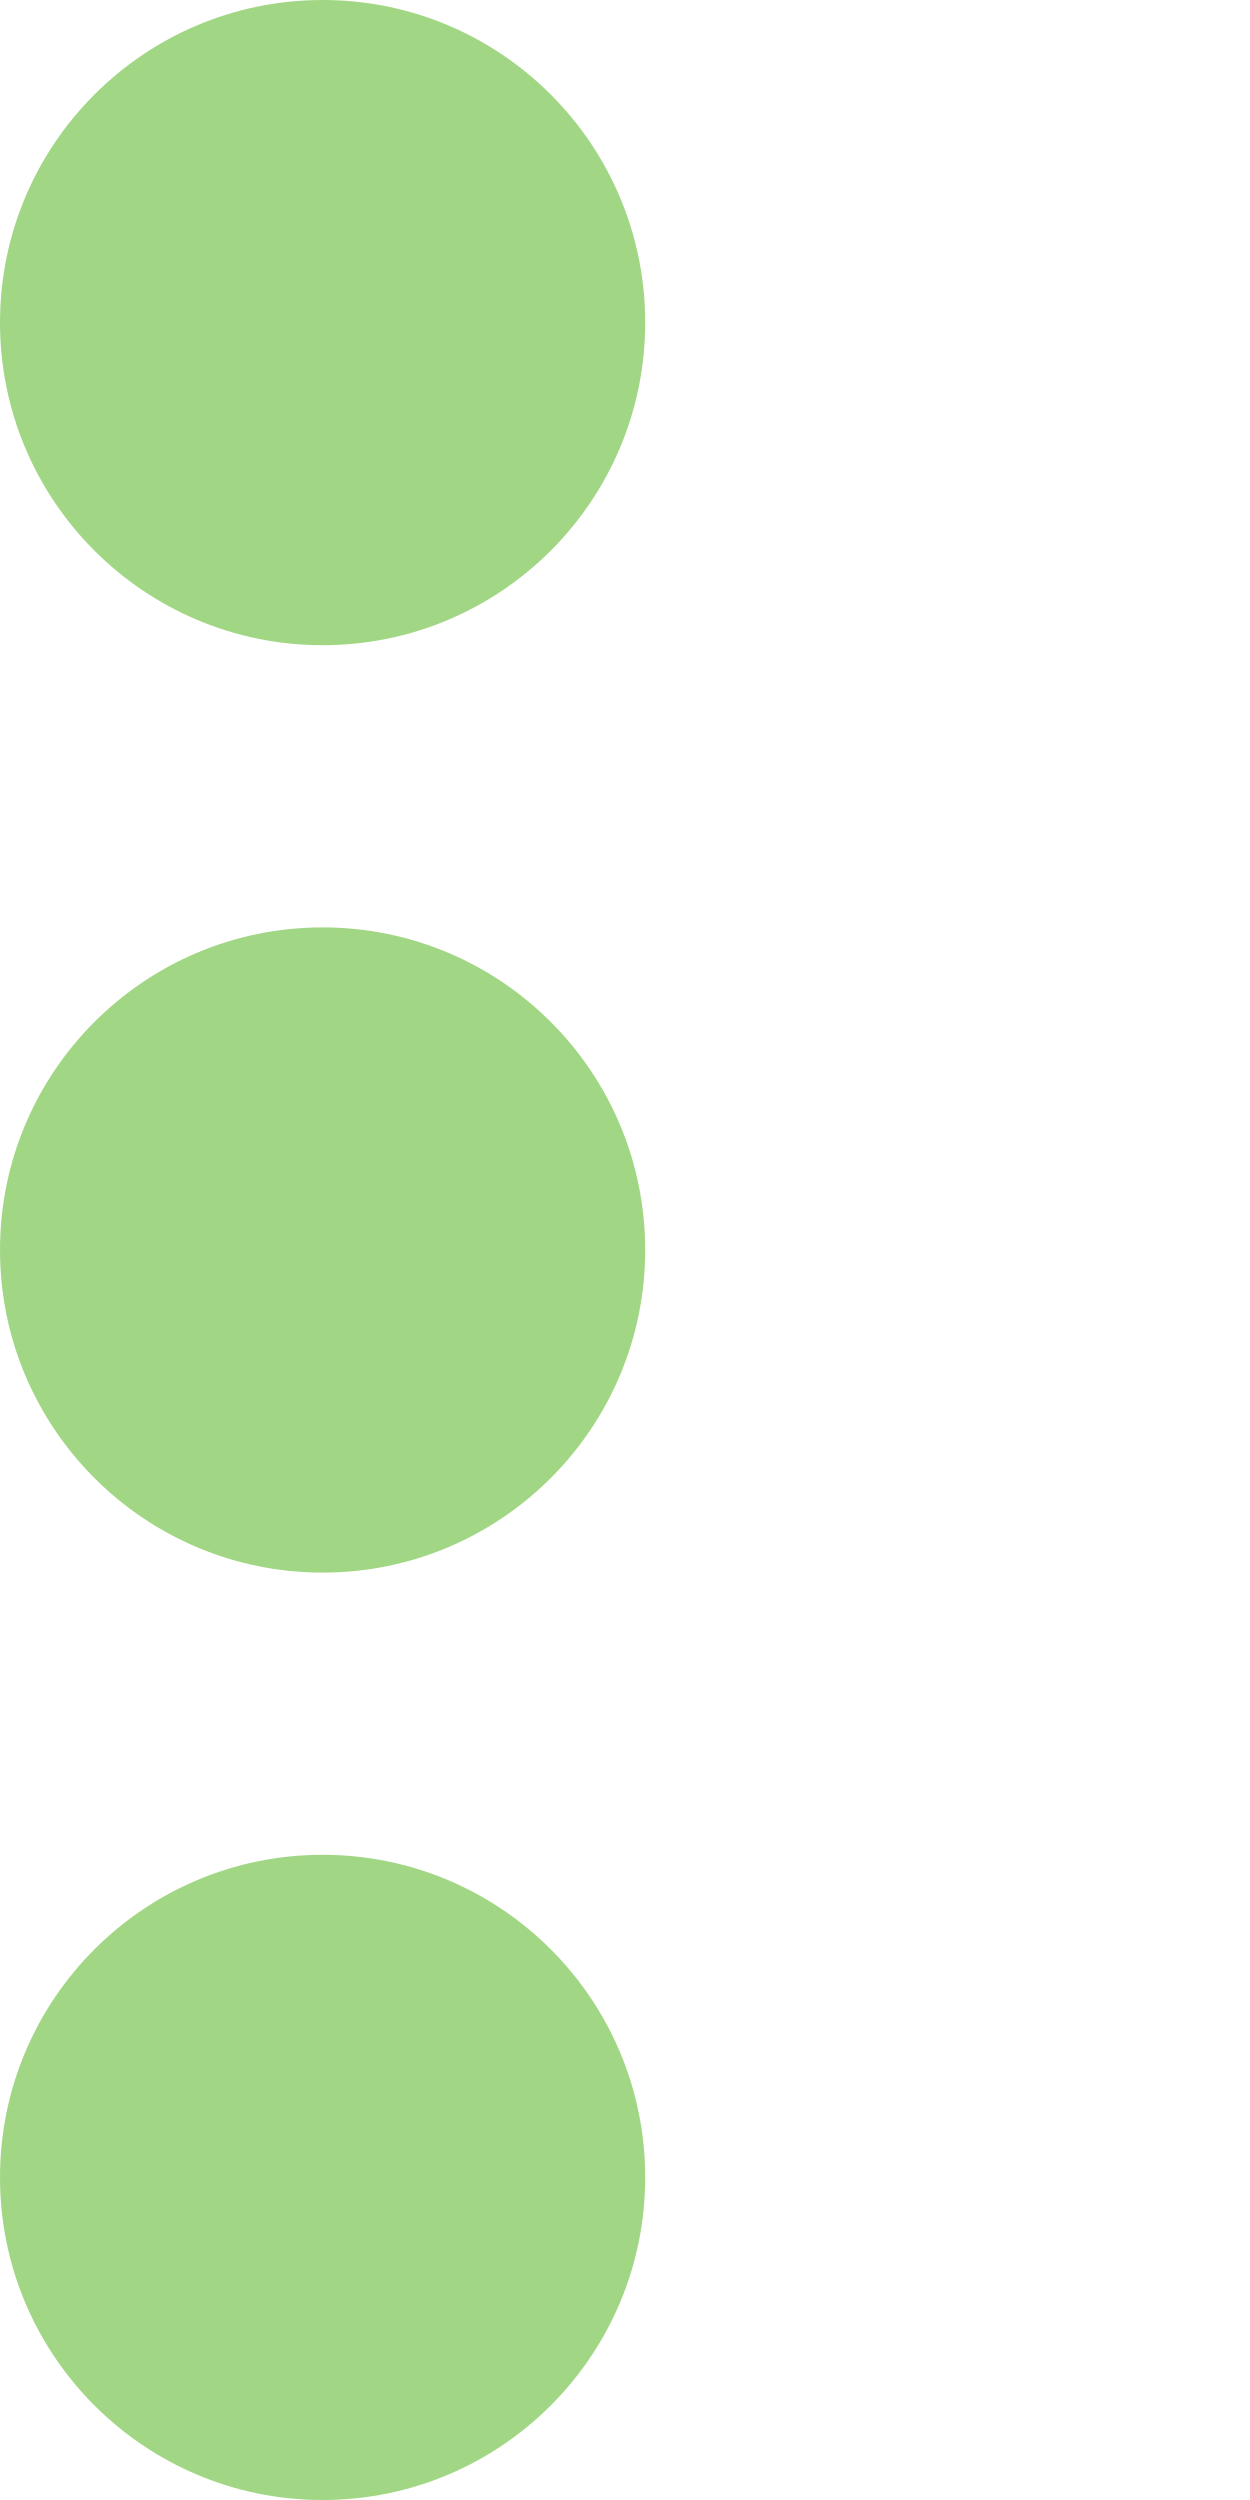
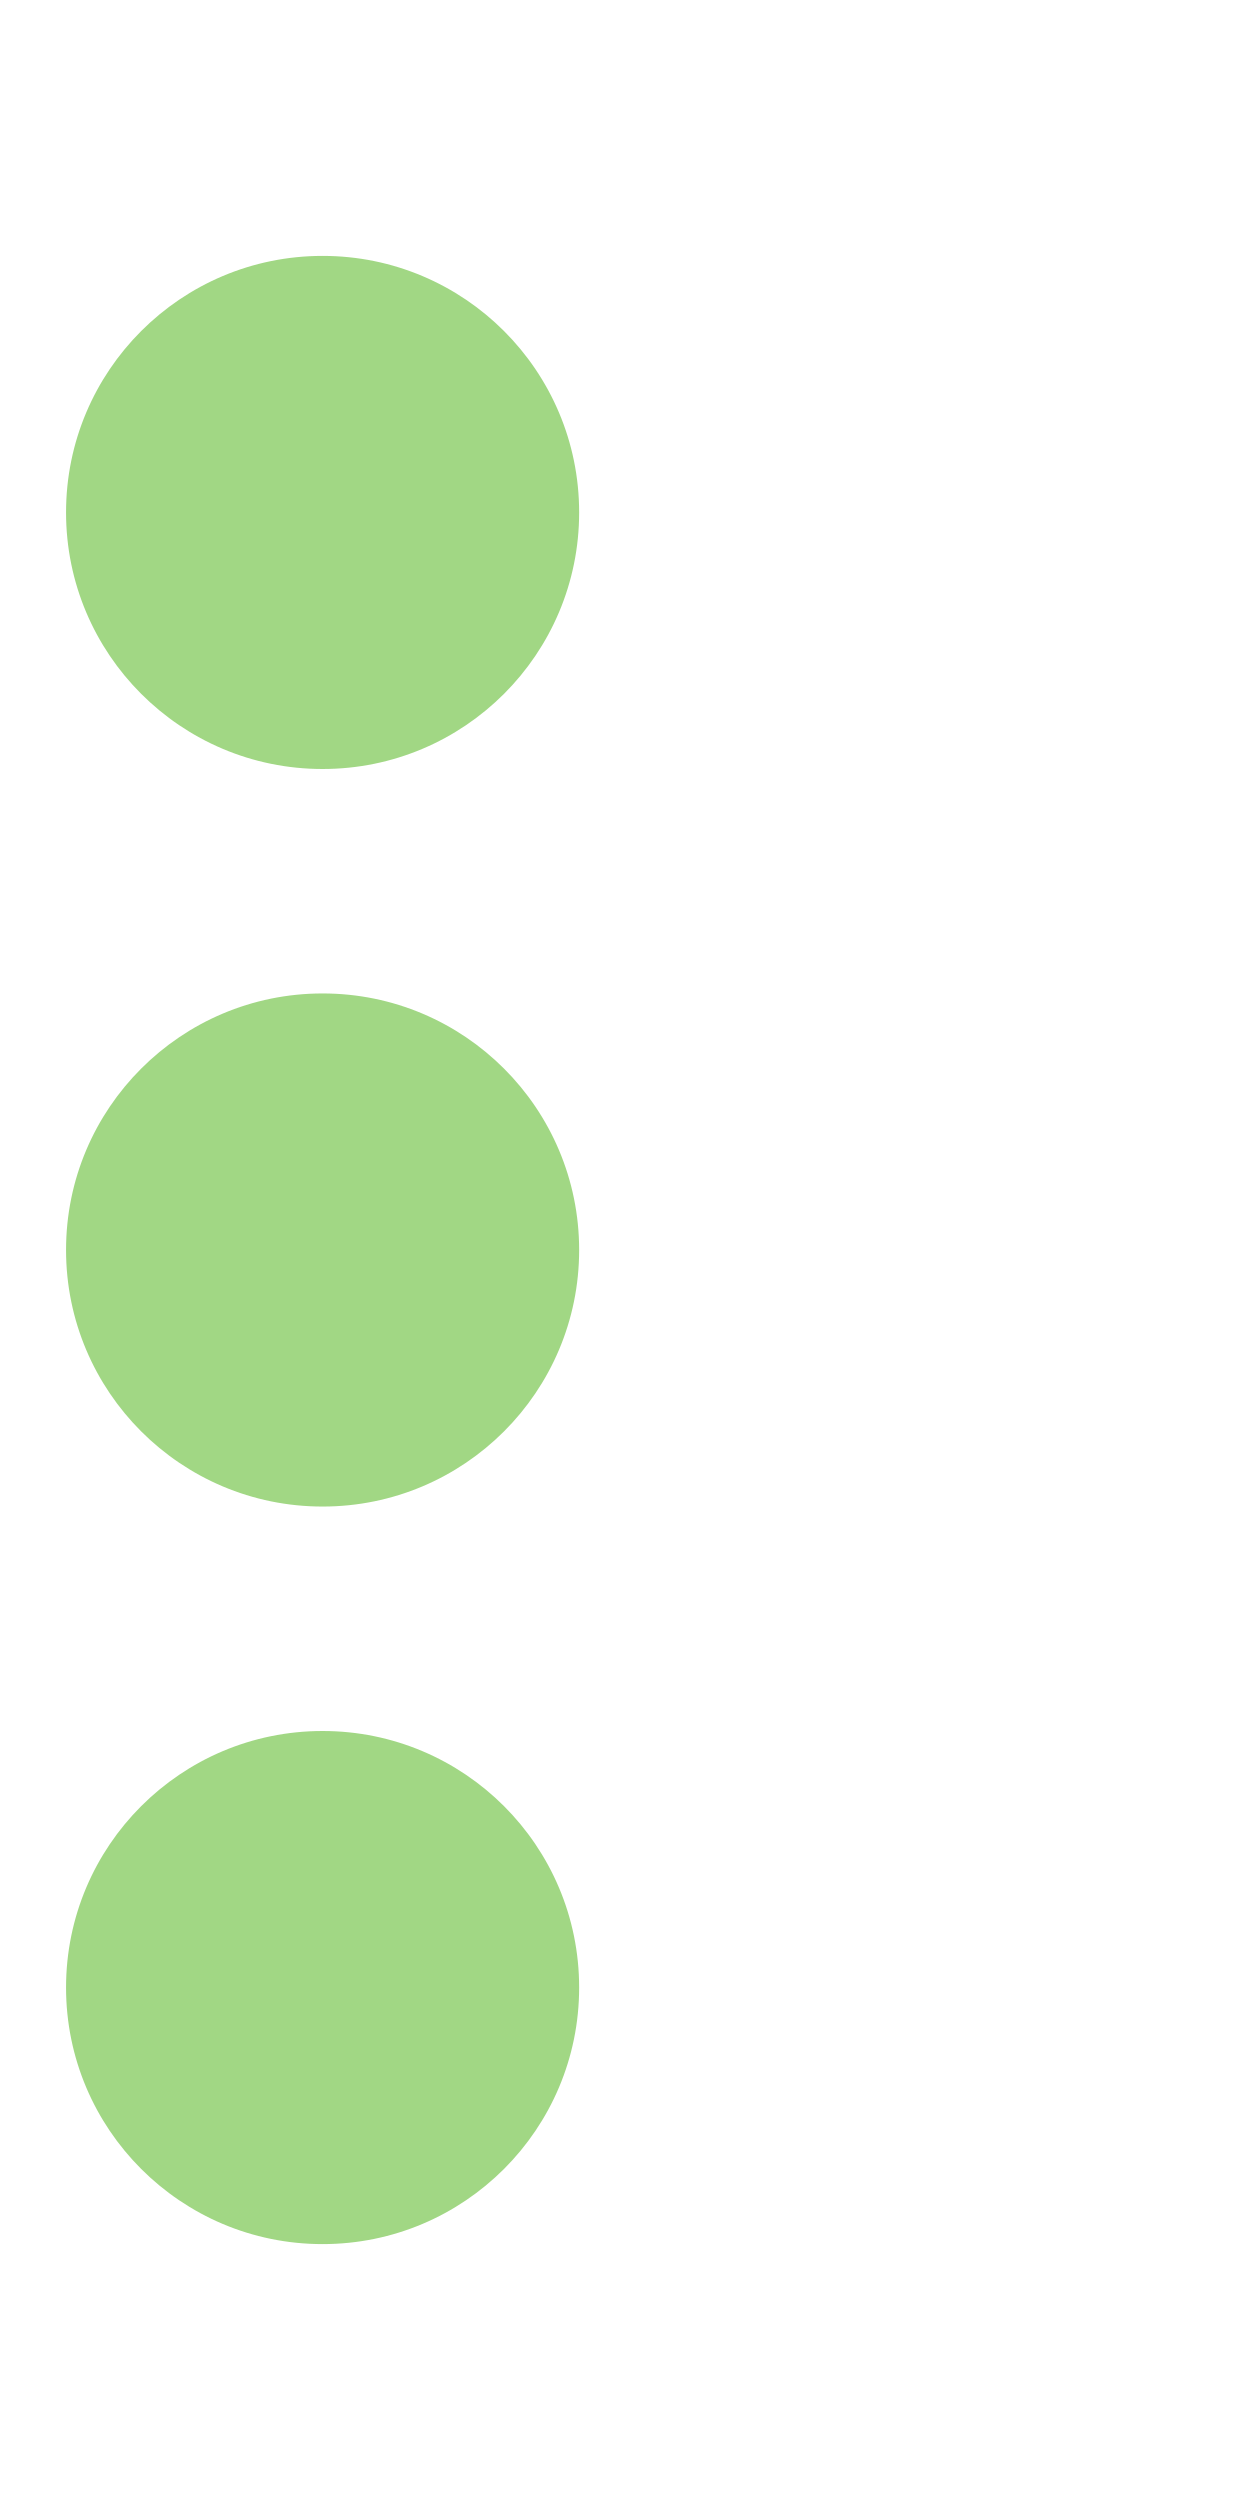
<svg xmlns="http://www.w3.org/2000/svg" version="1.1" id="Capa_1" x="0px" y="0px" viewBox="0 0 25 50" style="enable-background:new 0 0 25 50;" xml:space="preserve">
  <style type="text/css">
	.st0{fill:#A1D784;}
</style>
-   <circle class="st0" cx="6.452" cy="25" r="6.452" />
-   <circle class="st0" cx="6.452" cy="6.452" r="6.452" />
-   <circle class="st0" cx="6.452" cy="43.548" r="6.452" />
+   <g>
+     <circle class="st0" cx="6.452" cy="25" r="5.131" />
+     <circle class="st0" cx="6.452" cy="10.249" r="5.131" />
+     <circle class="st0" cx="6.452" cy="39.751" r="5.131" />
+   </g>
</svg>
